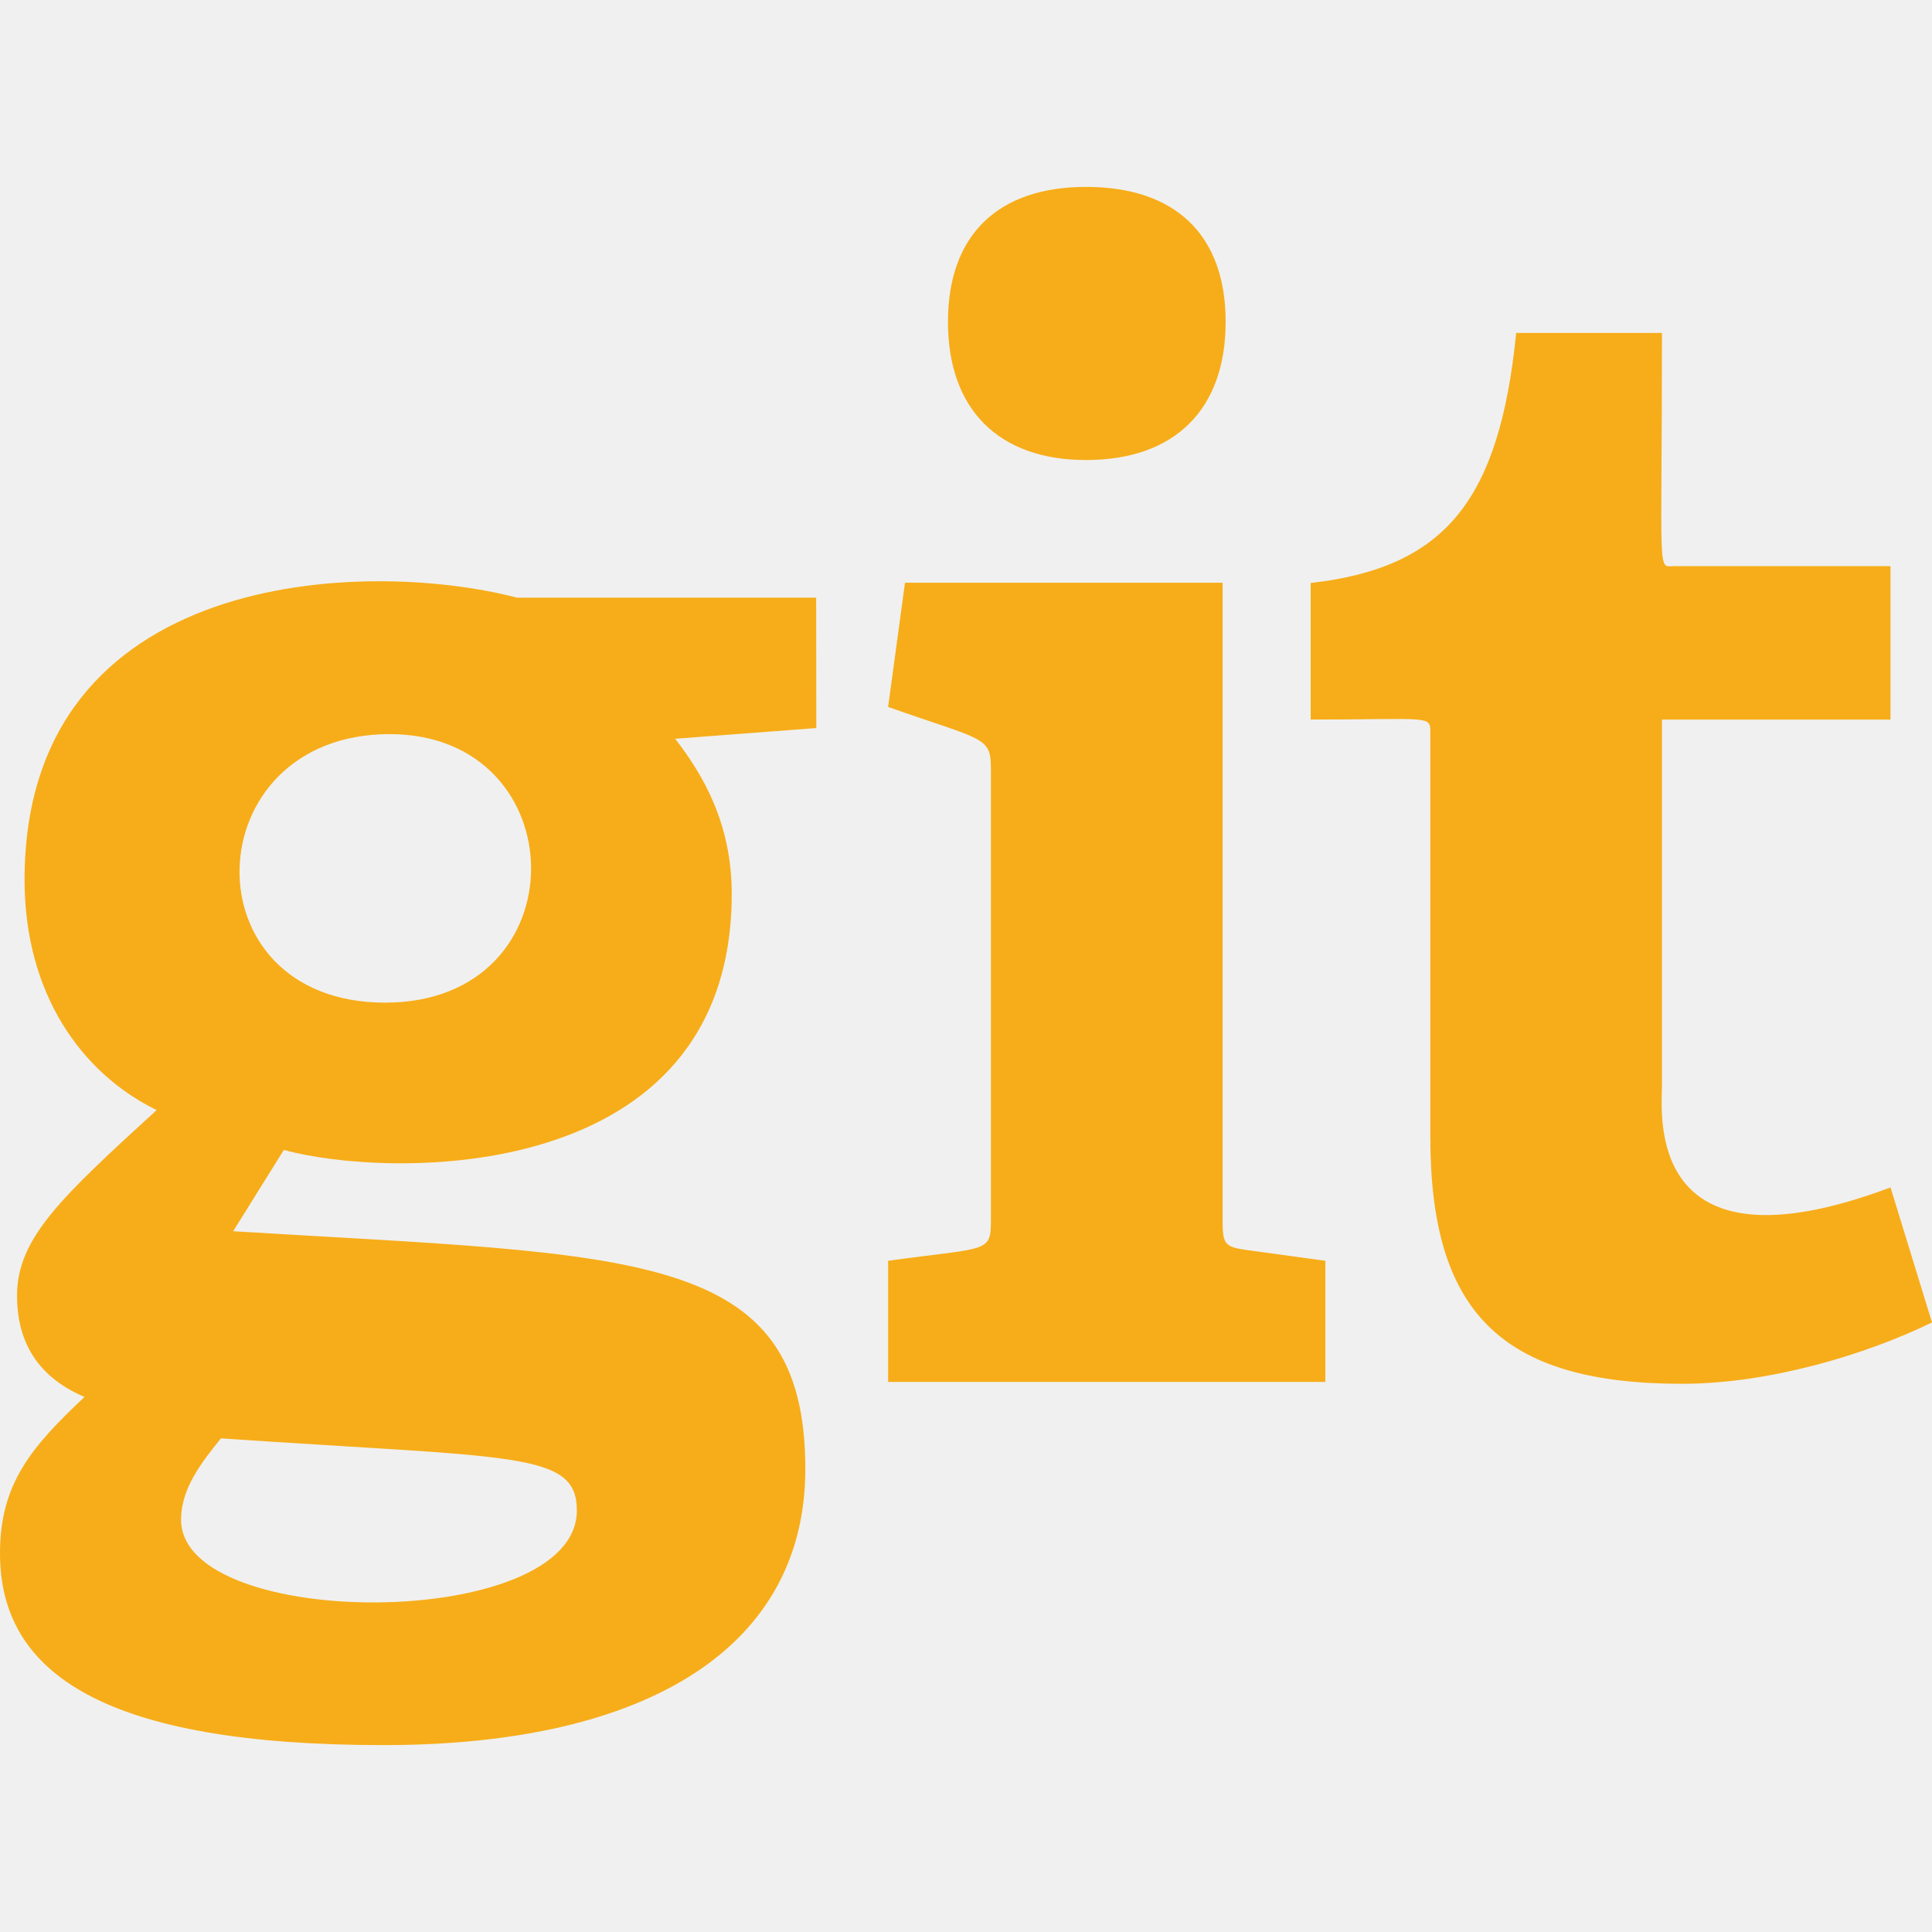
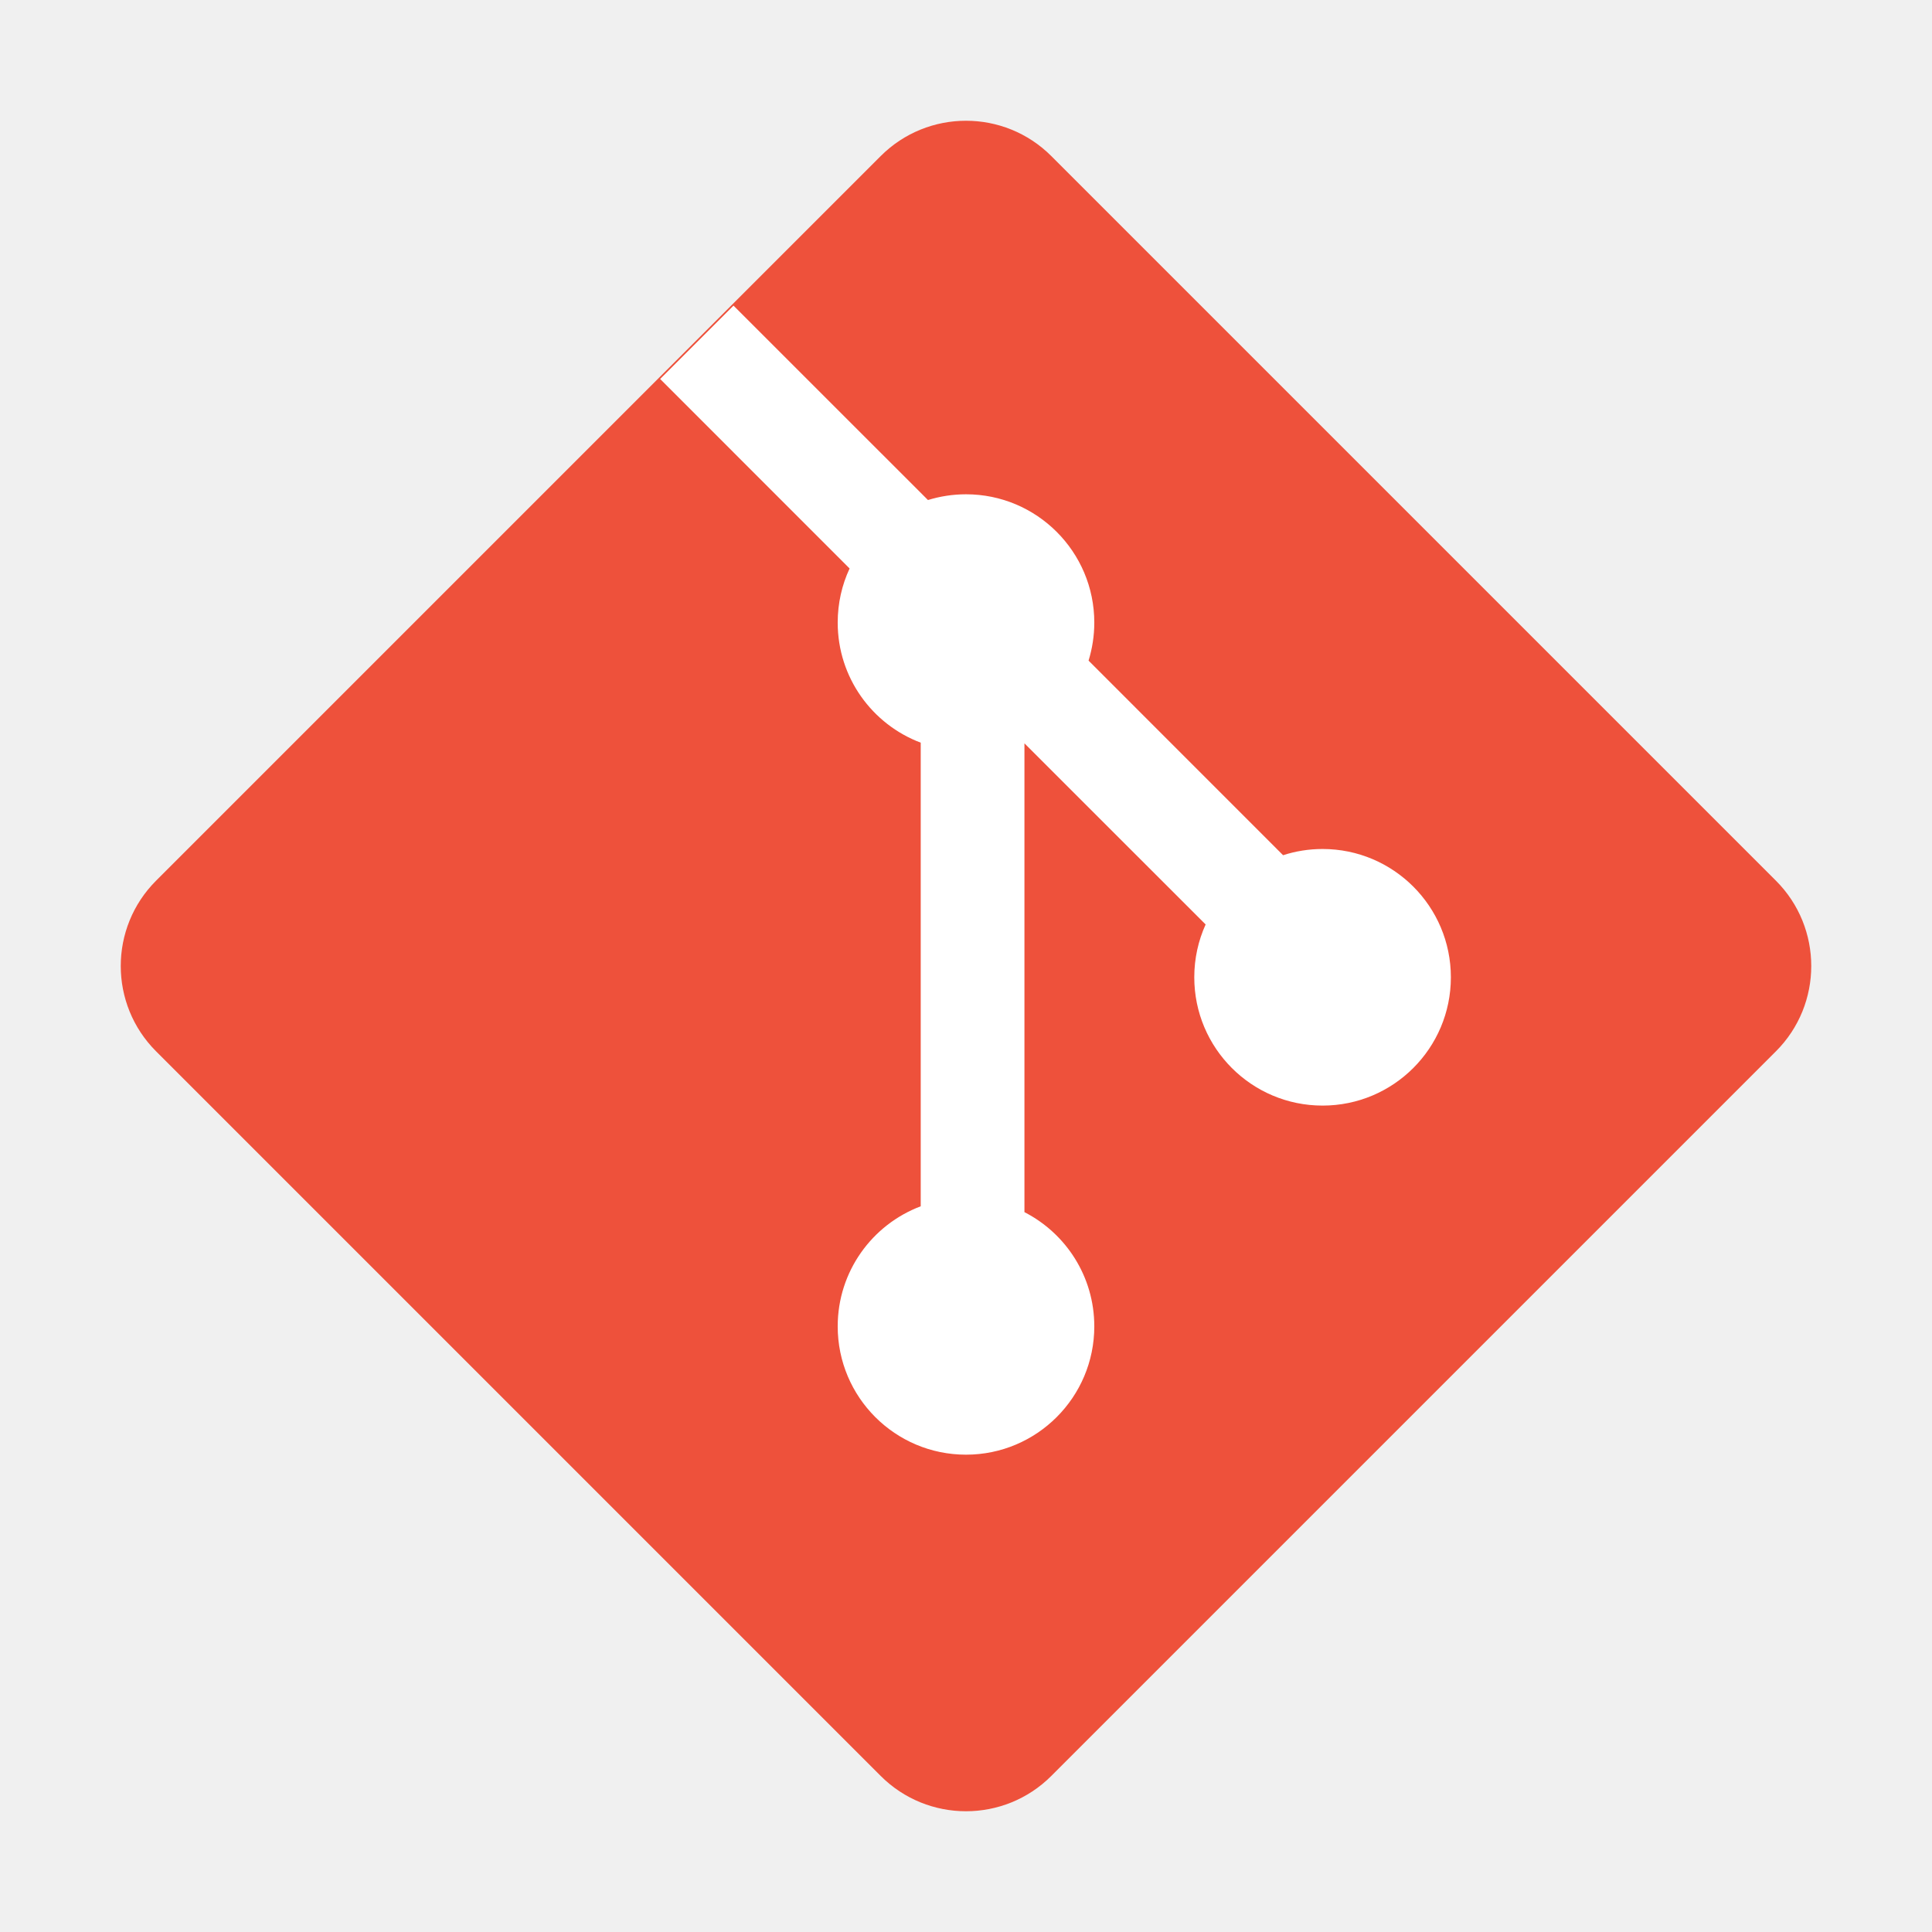
- <svg xmlns="http://www.w3.org/2000/svg" stroke="currentColor" fill="#f7ad19" stroke-width="0" viewBox="0 0 512 512" height="1em" width="1em">
-   <path d="M216.29 158.39H137C97 147.9 6.51 150.63 6.51 233.18c0 30.09 15 51.23 35 61-25.1 23-37 33.85-37 49.21 0 11 4.47 21.14 17.89 26.81C8.13 383.61 0 393.35 0 411.65c0 32.11 28.05 50.82 101.63 50.82 70.75 0 111.79-26.42 111.79-73.18 0-58.66-45.16-56.5-151.63-63l13.43-21.55c27.27 7.58 118.7 10 118.7-67.89 0-18.7-7.73-31.71-15-41.07l37.41-2.84zm-63.42 241.9c0 32.06-104.89 32.1-104.89 2.43 0-8.14 5.27-15 10.57-21.54 77.71 5.3 94.32 3.37 94.32 19.11zm-50.81-134.58c-52.8 0-50.46-71.16 1.2-71.16 49.54 0 50.82 71.16-1.2 71.16zm133.3 100.51v-32.1c26.75-3.66 27.24-2 27.24-11V203.61c0-8.5-2.05-7.38-27.24-16.26l4.47-32.92H324v168.71c0 6.51.4 7.32 6.51 8.14l20.73 2.84v32.1zm52.45-244.31c-23.17 0-36.59-13.43-36.59-36.61s13.42-35.77 36.59-35.77c23.58 0 37 12.62 37 35.77s-13.42 36.61-37 36.61zM512 350.46c-17.49 8.53-43.1 16.26-66.28 16.26-48.38 0-66.67-19.5-66.67-65.46V194.75c0-5.42 1.05-4.06-31.71-4.06V154.5c35.78-4.07 50-22 54.47-66.27h38.63c0 65.83-1.34 61.81 3.26 61.81H501v40.65h-60.56v97.15c0 6.92-4.92 51.41 60.57 26.84z" />
+ <svg xmlns="http://www.w3.org/2000/svg" viewBox="0 0 32 32" fill="none">
+   <g id="SVGRepo_bgCarrier" stroke-width="0" />
+   <g id="SVGRepo_tracerCarrier" stroke-linecap="round" stroke-linejoin="round" />
+   <g id="SVGRepo_iconCarrier">
+     <path d="M2.585 17.413C1.805 16.633 1.805 15.367 2.585 14.587L14.587 2.585C15.367 1.805 16.633 1.805 17.413 2.585L29.415 14.587C30.195 15.367 30.195 16.633 29.415 17.413L17.413 29.415C16.633 30.195 15.367 30.195 14.587 29.415L2.585 17.413Z" fill="#EE513B" />
+     <path d="M12.149 5.062L10.934 6.277L14.072 9.416C13.945 9.688 13.875 9.992 13.875 10.312C13.875 11.222 14.446 11.998 15.25 12.301V19.98C14.446 20.283 13.875 21.059 13.875 21.969C13.875 23.142 14.826 24.094 16 24.094C17.173 24.094 18.125 23.142 18.125 21.969C18.125 21.144 17.655 20.429 16.968 20.077V12.312L19.969 15.312C19.848 15.579 19.781 15.875 19.781 16.187C19.781 17.361 20.732 18.312 21.906 18.312C23.079 18.312 24.031 17.361 24.031 16.187C24.031 15.014 23.079 14.062 21.906 14.062C21.678 14.062 21.458 14.098 21.252 14.165L18.03 10.942C18.091 10.743 18.125 10.532 18.125 10.312C18.125 9.139 17.173 8.187 16 8.187C15.78 8.187 15.569 8.221 15.37 8.282L12.149 5.062Z" fill="white" />
+   </g>
</svg>
